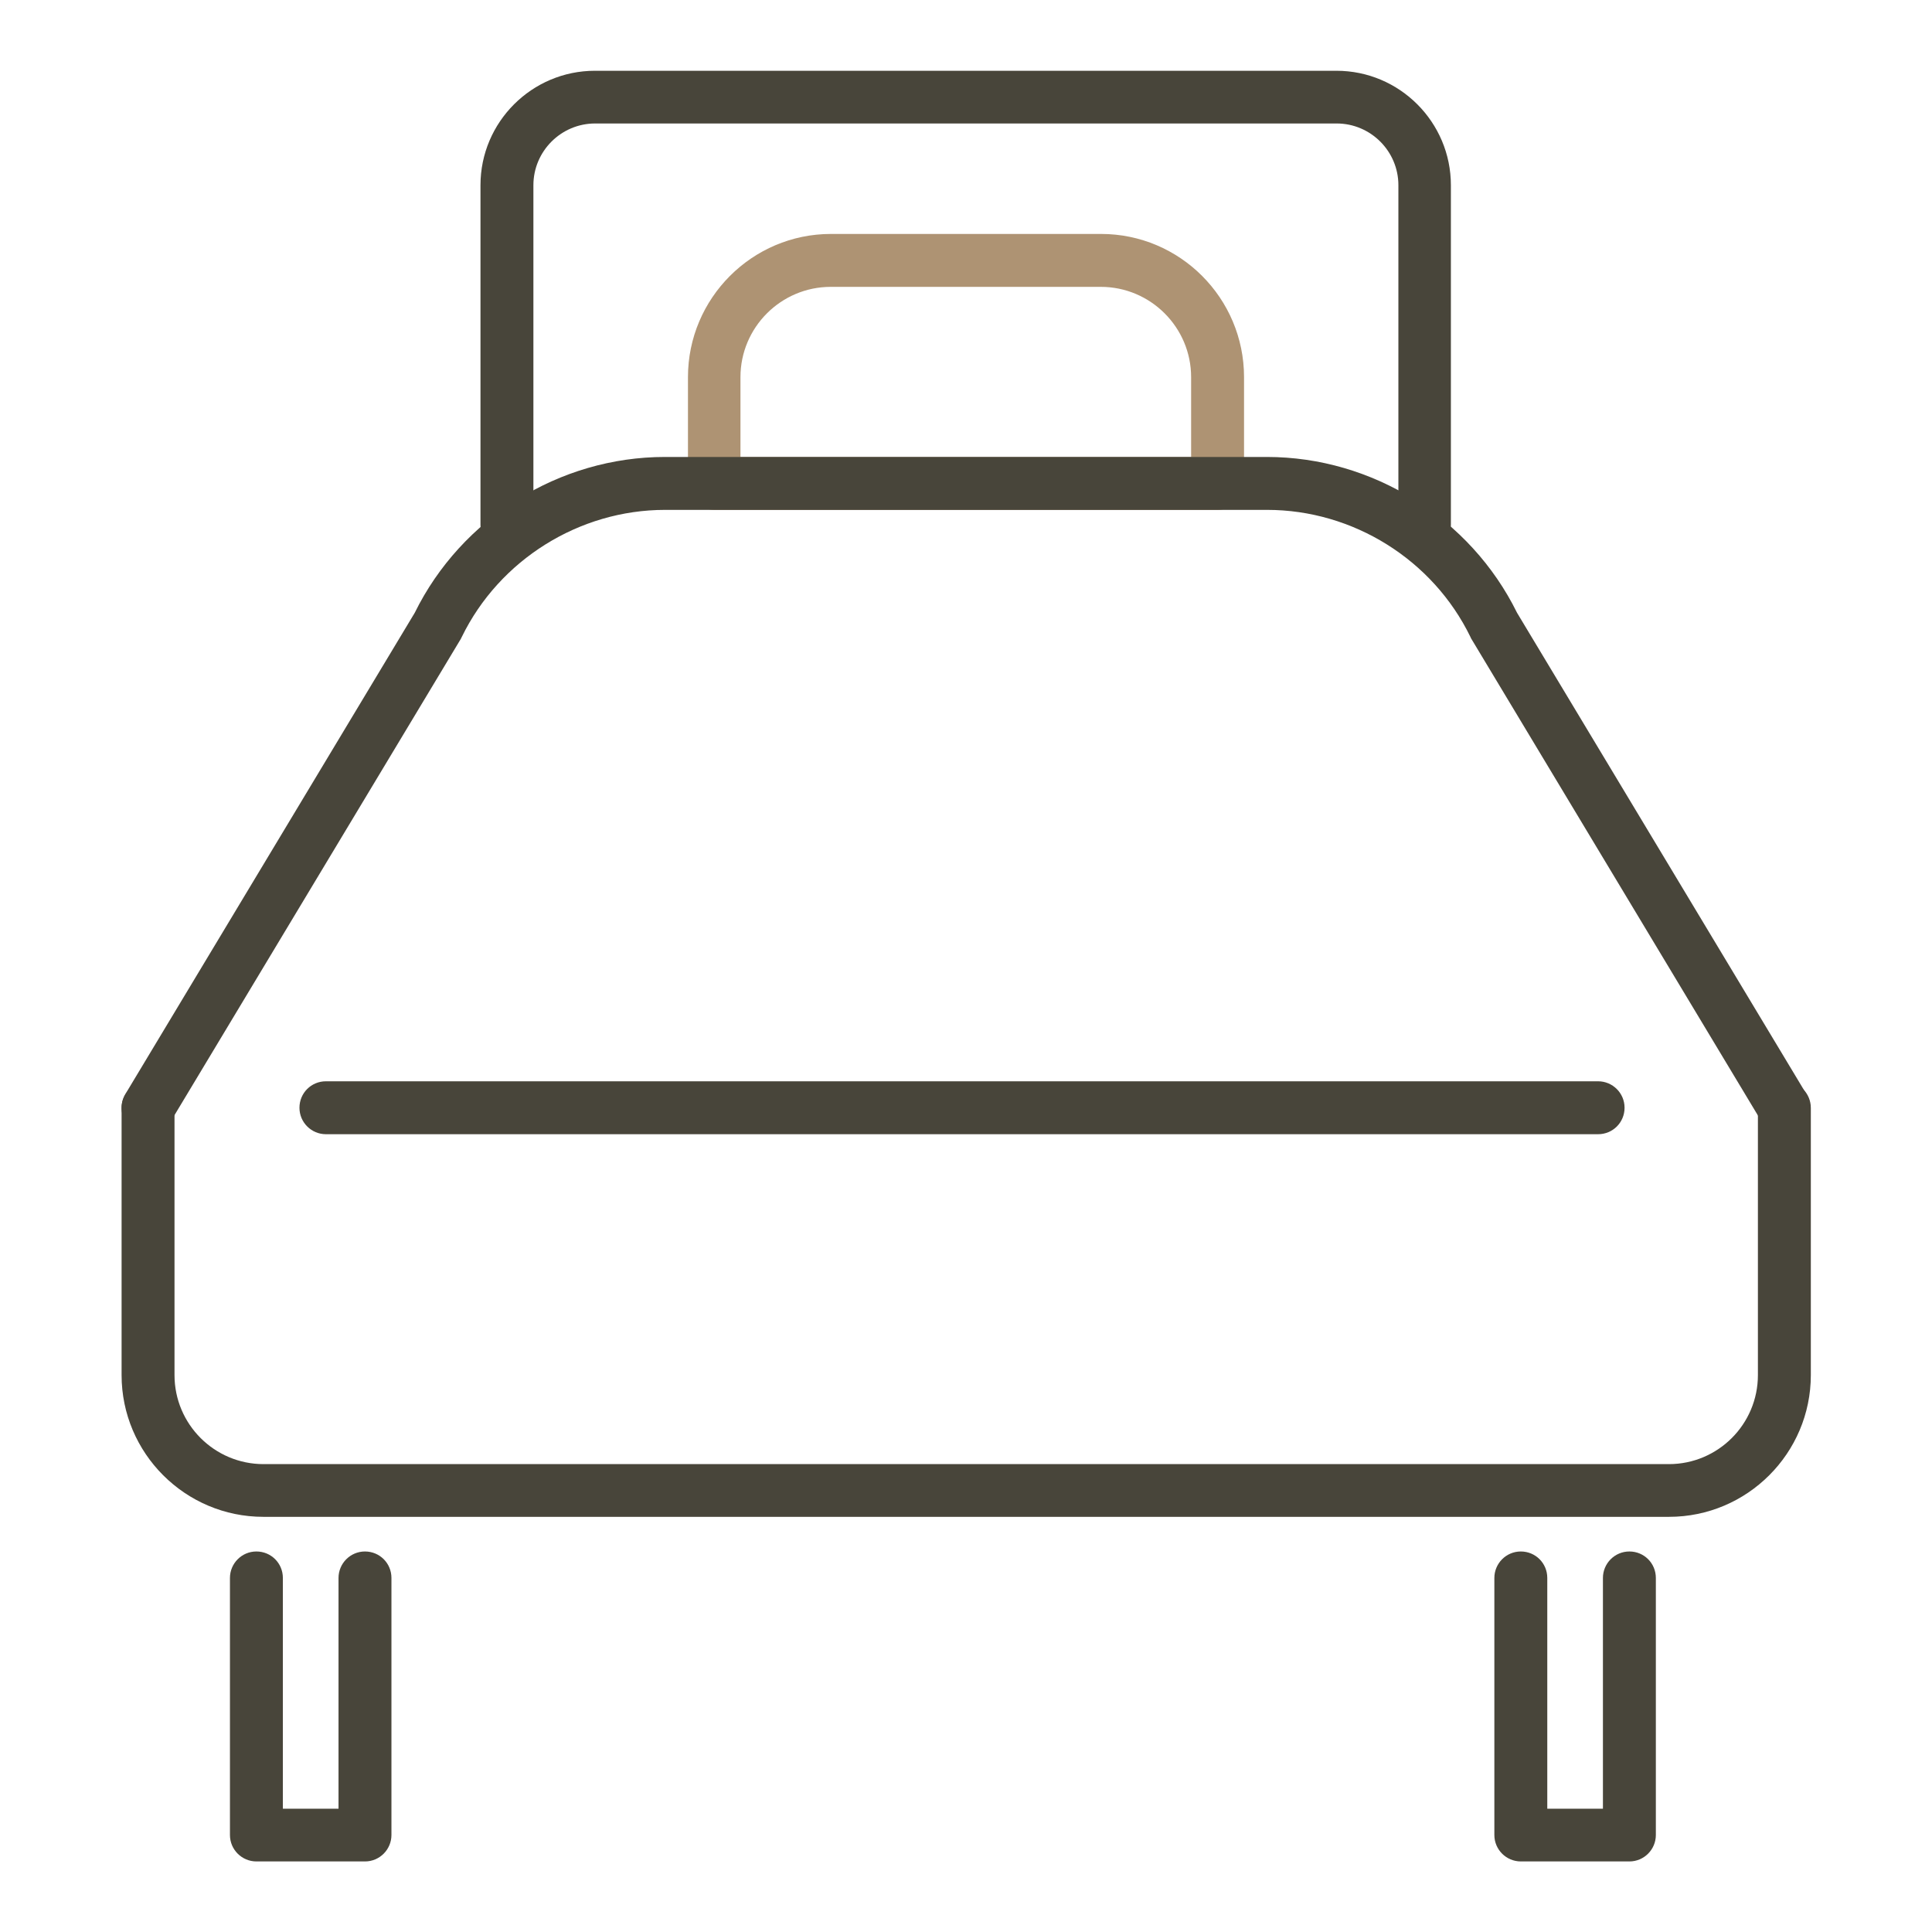
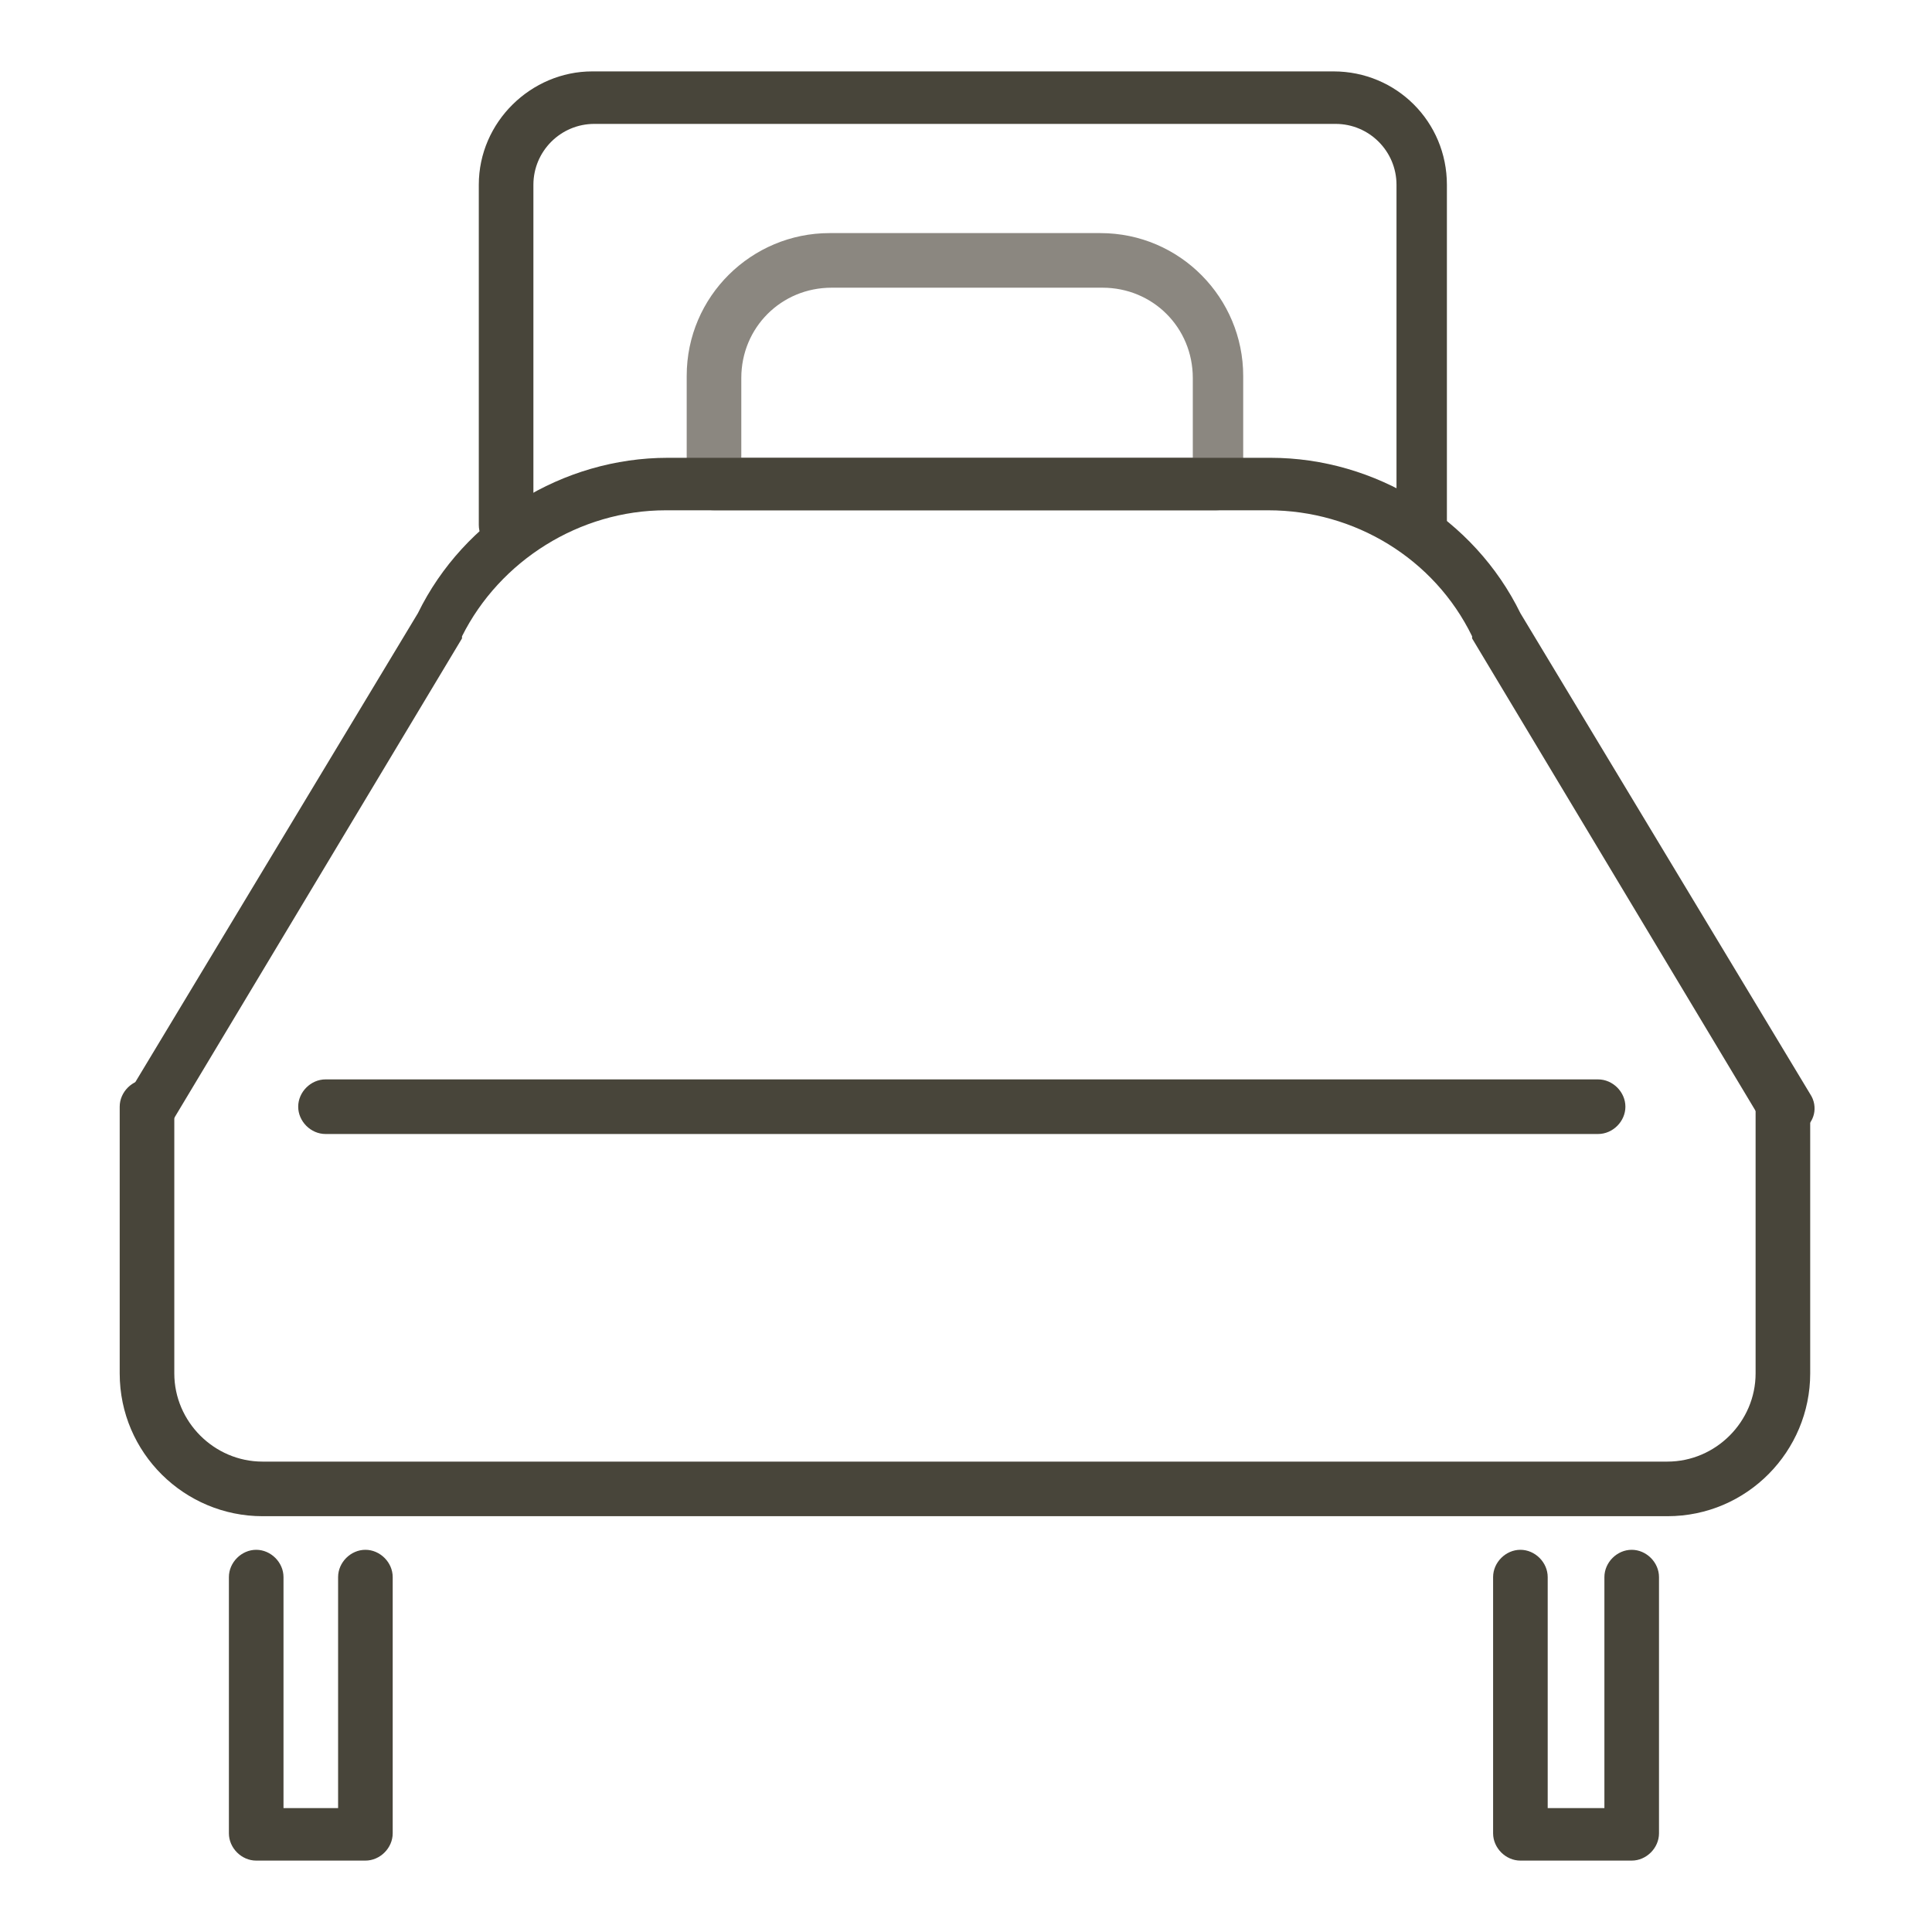
- <svg xmlns="http://www.w3.org/2000/svg" id="_レイヤー_1" viewBox="0 0 92 92">
+ <svg xmlns="http://www.w3.org/2000/svg" id="_レイヤー_1" data-name=" レイヤー 1" version="1.1" viewBox="0 0 92 92">
  <defs>
-     <style>.cls-1{fill:#48453a;}.cls-1,.cls-2{stroke-width:0px;}.cls-2{fill:#ae9373;}</style>
+     <style>
+       .cls-1 {
+         fill: #8b8780;
+       }
+ 
+       .cls-1, .cls-2 {
+         stroke-width: 0px;
+       }
+ 
+       .cls-2 {
+         fill: #48453a;
+       }
+     </style>
  </defs>
-   <path class="cls-1" d="m17.37,88.64h-5.16c-.69,0-1.26-.56-1.26-1.26v-12.24c0-.69.56-1.26,1.26-1.26s1.26.56,1.26,1.26v10.99h2.65v-10.99c0-.69.56-1.26,1.26-1.26s1.26.56,1.26,1.26v12.24c0,.69-.56,1.26-1.26,1.26Z" />
-   <path class="cls-1" d="m77.58,88.64h-5.16c-.69,0-1.26-.56-1.26-1.26v-12.24c0-.69.56-1.26,1.26-1.26s1.26.56,1.26,1.26v10.99h2.65v-10.99c0-.69.56-1.26,1.26-1.26s1.26.56,1.26,1.26v12.24c0,.69-.56,1.26-1.26,1.26Z" />
-   <path class="cls-1" d="m67.85,26.25c-.69,0-1.26-.56-1.26-1.26V8.82c0-1.62-1.32-2.94-2.94-2.94H28.34c-1.62,0-2.94,1.32-2.94,2.94v16.18c0,.69-.56,1.26-1.26,1.26s-1.26-.56-1.26-1.26V8.82c0-3.01,2.45-5.45,5.45-5.45h35.31c3.01,0,5.45,2.45,5.45,5.45v16.18c0,.69-.56,1.26-1.26,1.26Z" />
-   <path class="cls-2" d="m57.98,24.28h-23.96c-.69,0-1.26-.56-1.26-1.26v-5.06c0-3.76,3.06-6.82,6.81-6.82h12.86c3.76,0,6.81,3.06,6.81,6.82v5.06c0,.69-.56,1.26-1.26,1.26Zm-22.71-2.52h21.45v-3.8c0-2.37-1.93-4.3-4.3-4.3h-12.86c-2.37,0-4.3,1.93-4.3,4.3v3.8Z" />
-   <path class="cls-1" d="m79.46,72.23H12.54c-3.72,0-6.75-3.03-6.75-6.75v-12.72c0-.69.56-1.26,1.26-1.26s1.26.56,1.26,1.26v12.72c0,2.34,1.9,4.24,4.24,4.24h66.92c2.34,0,4.24-1.9,4.24-4.24v-12.72c0-.69.56-1.26,1.26-1.26s1.26.56,1.26,1.26v12.72c0,3.72-3.03,6.75-6.75,6.75Z" />
-   <path class="cls-1" d="m76.1,54.01H15.52c-.69,0-1.26-.56-1.26-1.26s.56-1.26,1.26-1.26h60.58c.69,0,1.26.56,1.26,1.26s-.56,1.26-1.26,1.26Z" />
-   <path class="cls-1" d="m84.96,54.01c-.43,0-.84-.22-1.08-.61l-13.81-22.97s-.04-.06-.05-.1c-1.79-3.68-5.59-6.05-9.68-6.05h-28.67c-4.09,0-7.89,2.38-9.68,6.05-.02.03-.03.07-.05.1l-13.81,22.97c-.36.6-1.13.79-1.73.43-.6-.36-.79-1.13-.43-1.73l13.78-22.92c2.22-4.51,6.89-7.42,11.91-7.42h28.67c5.02,0,9.69,2.91,11.91,7.42l13.78,22.92c.36.6.17,1.37-.43,1.73-.2.12-.43.18-.65.18Z" />
+   <path class="cls-2" d="M17.4,88.6h-5.2c-.7,0-1.3-.6-1.3-1.3v-12.2c0-.7.6-1.3,1.3-1.3s1.3.6,1.3,1.3v11h2.6v-11c0-.7.6-1.3,1.3-1.3s1.3.6,1.3,1.3v12.2c0,.7-.6,1.3-1.3,1.3h0Z" />
+   <path class="cls-2" d="M77.6,88.6h-5.2c-.7,0-1.3-.6-1.3-1.3v-12.2c0-.7.6-1.3,1.3-1.3s1.3.6,1.3,1.3v11h2.7v-11c0-.7.6-1.3,1.3-1.3s1.3.6,1.3,1.3v12.2c0,.7-.6,1.3-1.3,1.3h0Z" />
+   <path class="cls-2" d="M67.8,26.2c-.7,0-1.3-.6-1.3-1.3V8.8c0-1.6-1.3-2.9-2.9-2.9H28.3c-1.6,0-2.9,1.3-2.9,2.9v16.2c0,.7-.6,1.3-1.3,1.3s-1.3-.6-1.3-1.3V8.8c0-3,2.5-5.4,5.4-5.4h35.3c3,0,5.4,2.4,5.4,5.4v16.2c0,.7-.6,1.3-1.3,1.3h0Z" />
+   <path class="cls-1" d="M58,24.3h-24c-.7,0-1.3-.6-1.3-1.3v-5.1c0-3.8,3.1-6.8,6.8-6.8h12.9c3.8,0,6.8,3.1,6.8,6.8v5.1c0,.7-.6,1.3-1.3,1.3ZM35.3,21.8h21.5v-3.8c0-2.4-1.9-4.3-4.3-4.3h-12.9c-2.4,0-4.3,1.9-4.3,4.3v3.8h0Z" />
+   <path class="cls-2" d="M79.5,72.2H12.5c-3.7,0-6.8-3-6.8-6.8v-12.7c0-.7.6-1.3,1.3-1.3s1.3.6,1.3,1.3v12.7c0,2.3,1.9,4.2,4.2,4.2h66.9c2.3,0,4.2-1.9,4.2-4.2v-12.7c0-.7.6-1.3,1.3-1.3s1.3.6,1.3,1.3v12.7c0,3.7-3,6.8-6.8,6.8h0Z" />
+   <path class="cls-2" d="M76.1,54H15.5c-.7,0-1.3-.6-1.3-1.3s.6-1.3,1.3-1.3h60.6c.7,0,1.3.6,1.3,1.3s-.6,1.3-1.3,1.3Z" />
+   <path class="cls-2" d="M85,54c-.4,0-.8-.2-1.1-.6l-13.8-23s0,0,0-.1c-1.8-3.7-5.6-6-9.7-6h-28.7c-4.1,0-7.9,2.4-9.7,6,0,0,0,0,0,.1l-13.8,23c-.4.6-1.1.8-1.7.4s-.8-1.1-.4-1.7l13.8-22.9c2.2-4.5,6.9-7.4,11.9-7.4h28.7c5,0,9.7,2.9,11.9,7.4l13.8,22.9c.4.6.2,1.4-.4,1.7-.2.1-.4.2-.7.2h0Z" />
</svg>
